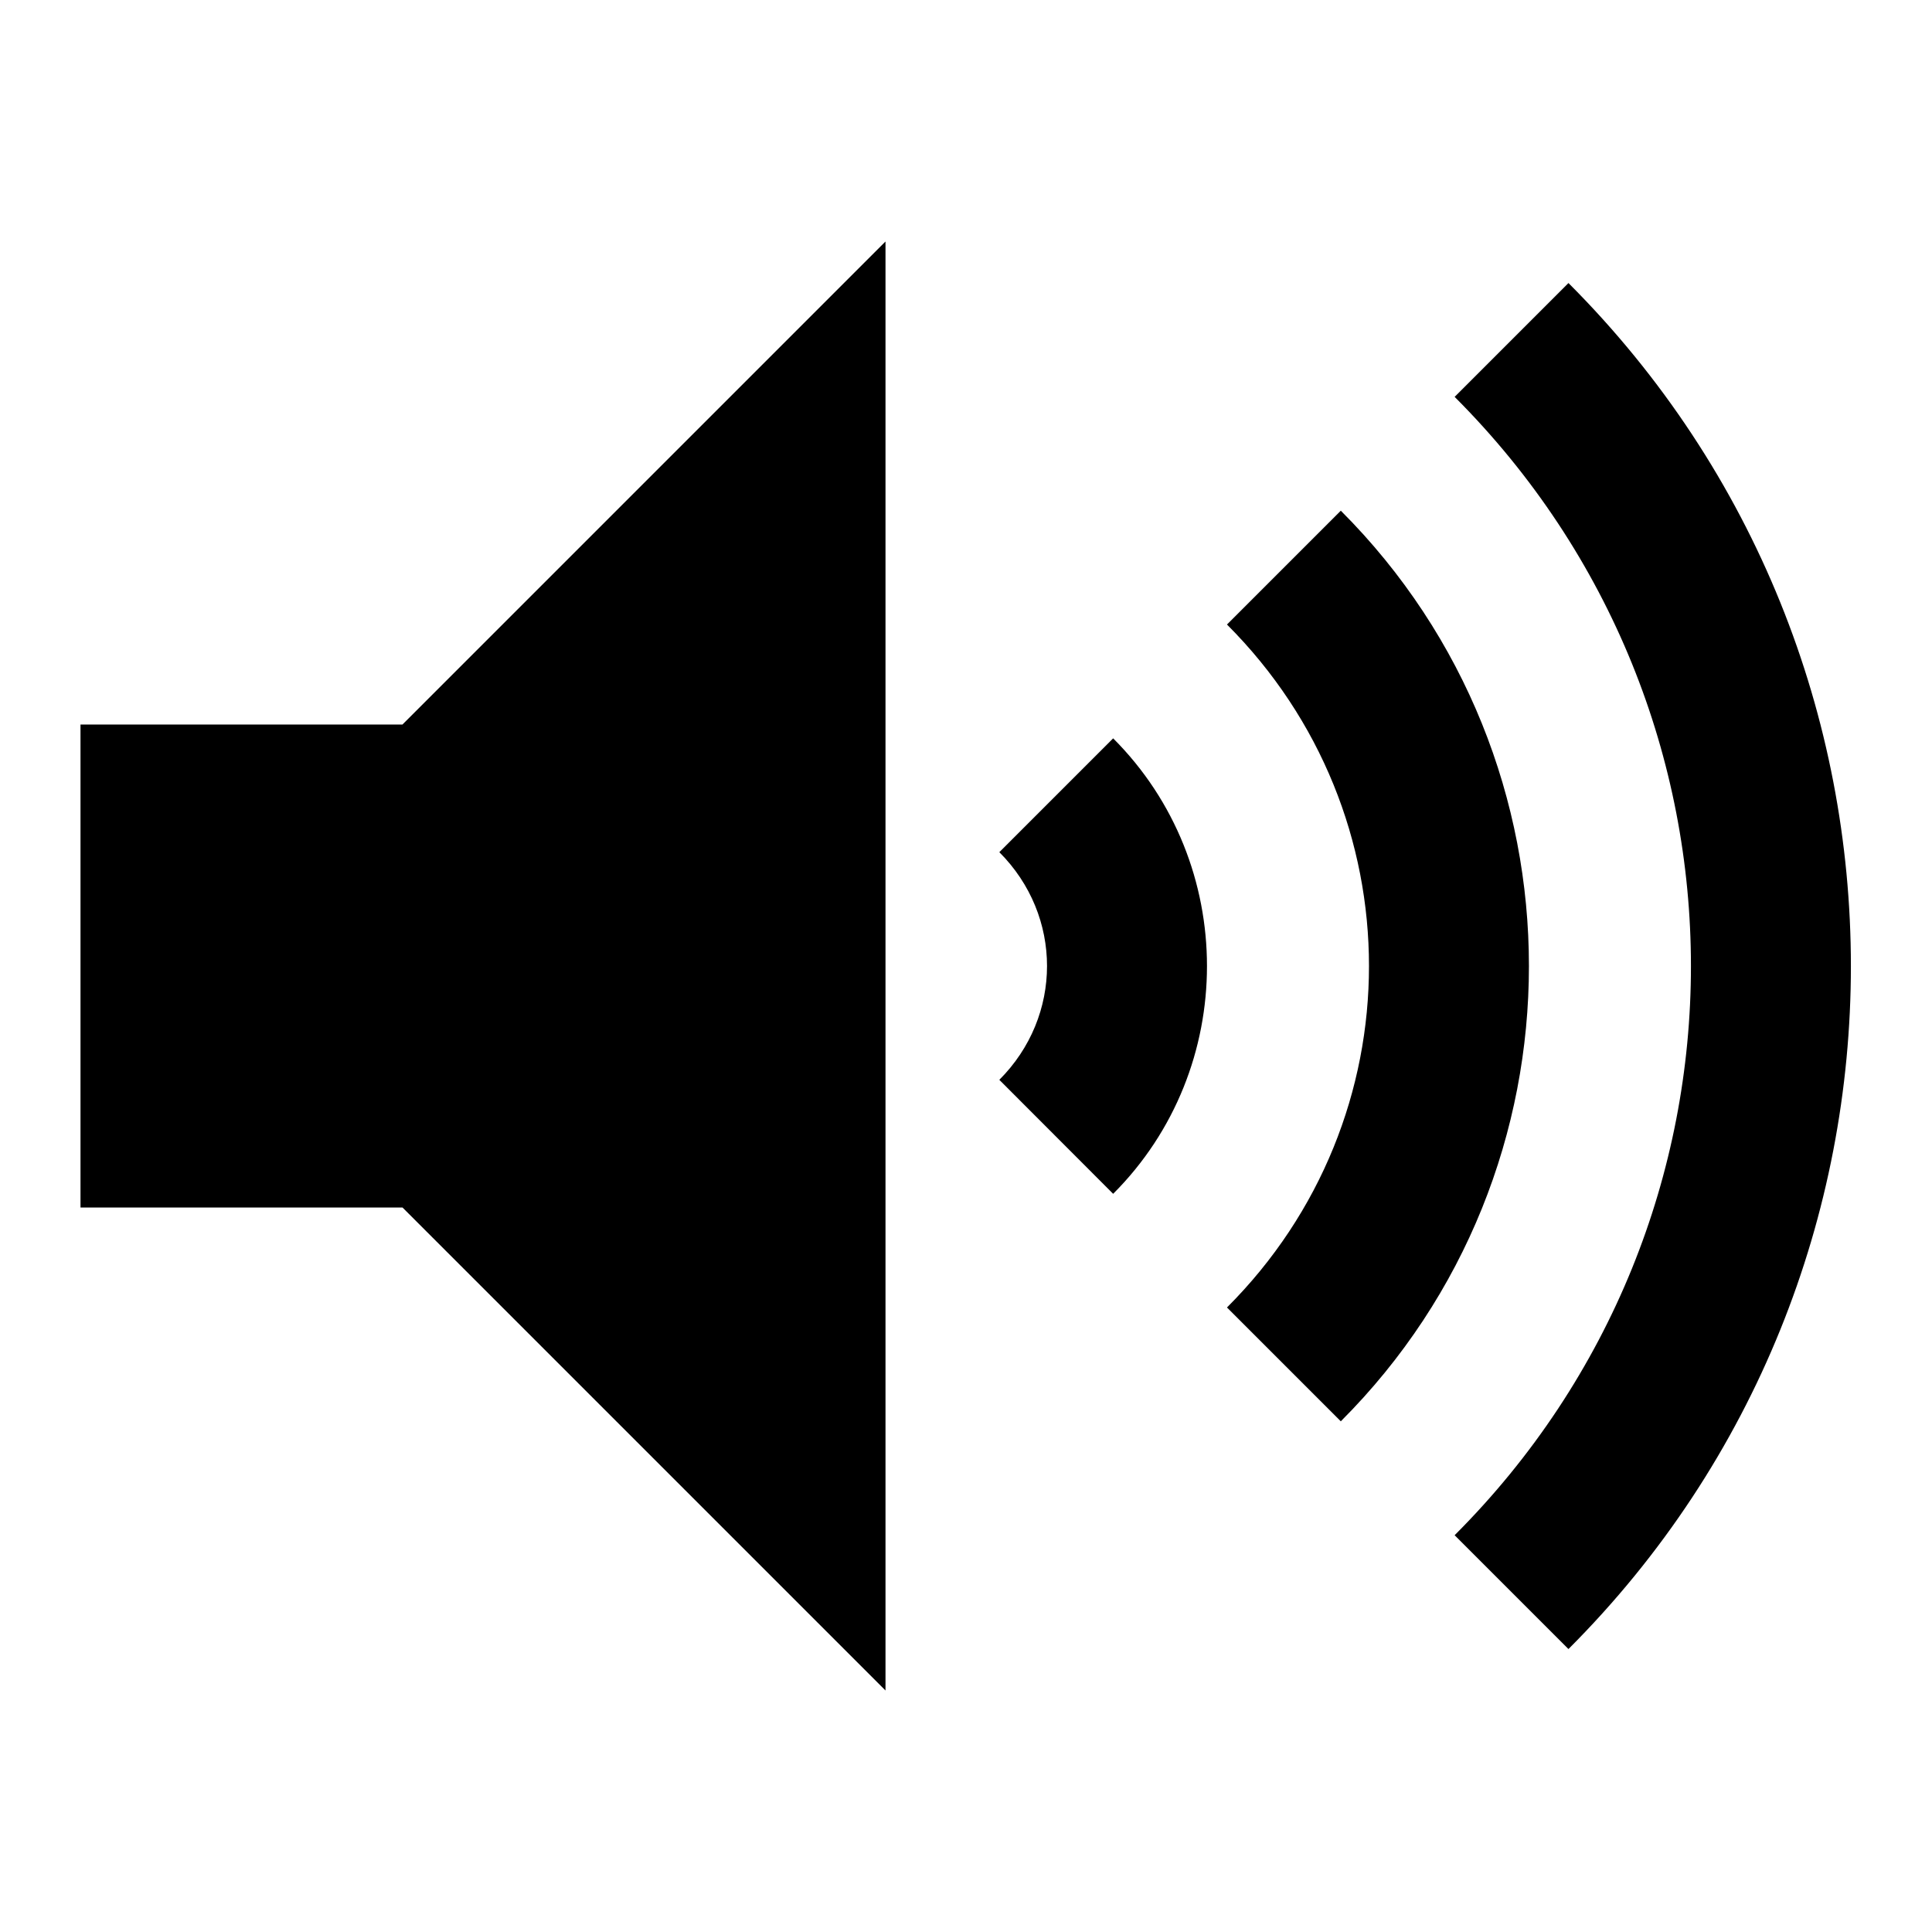
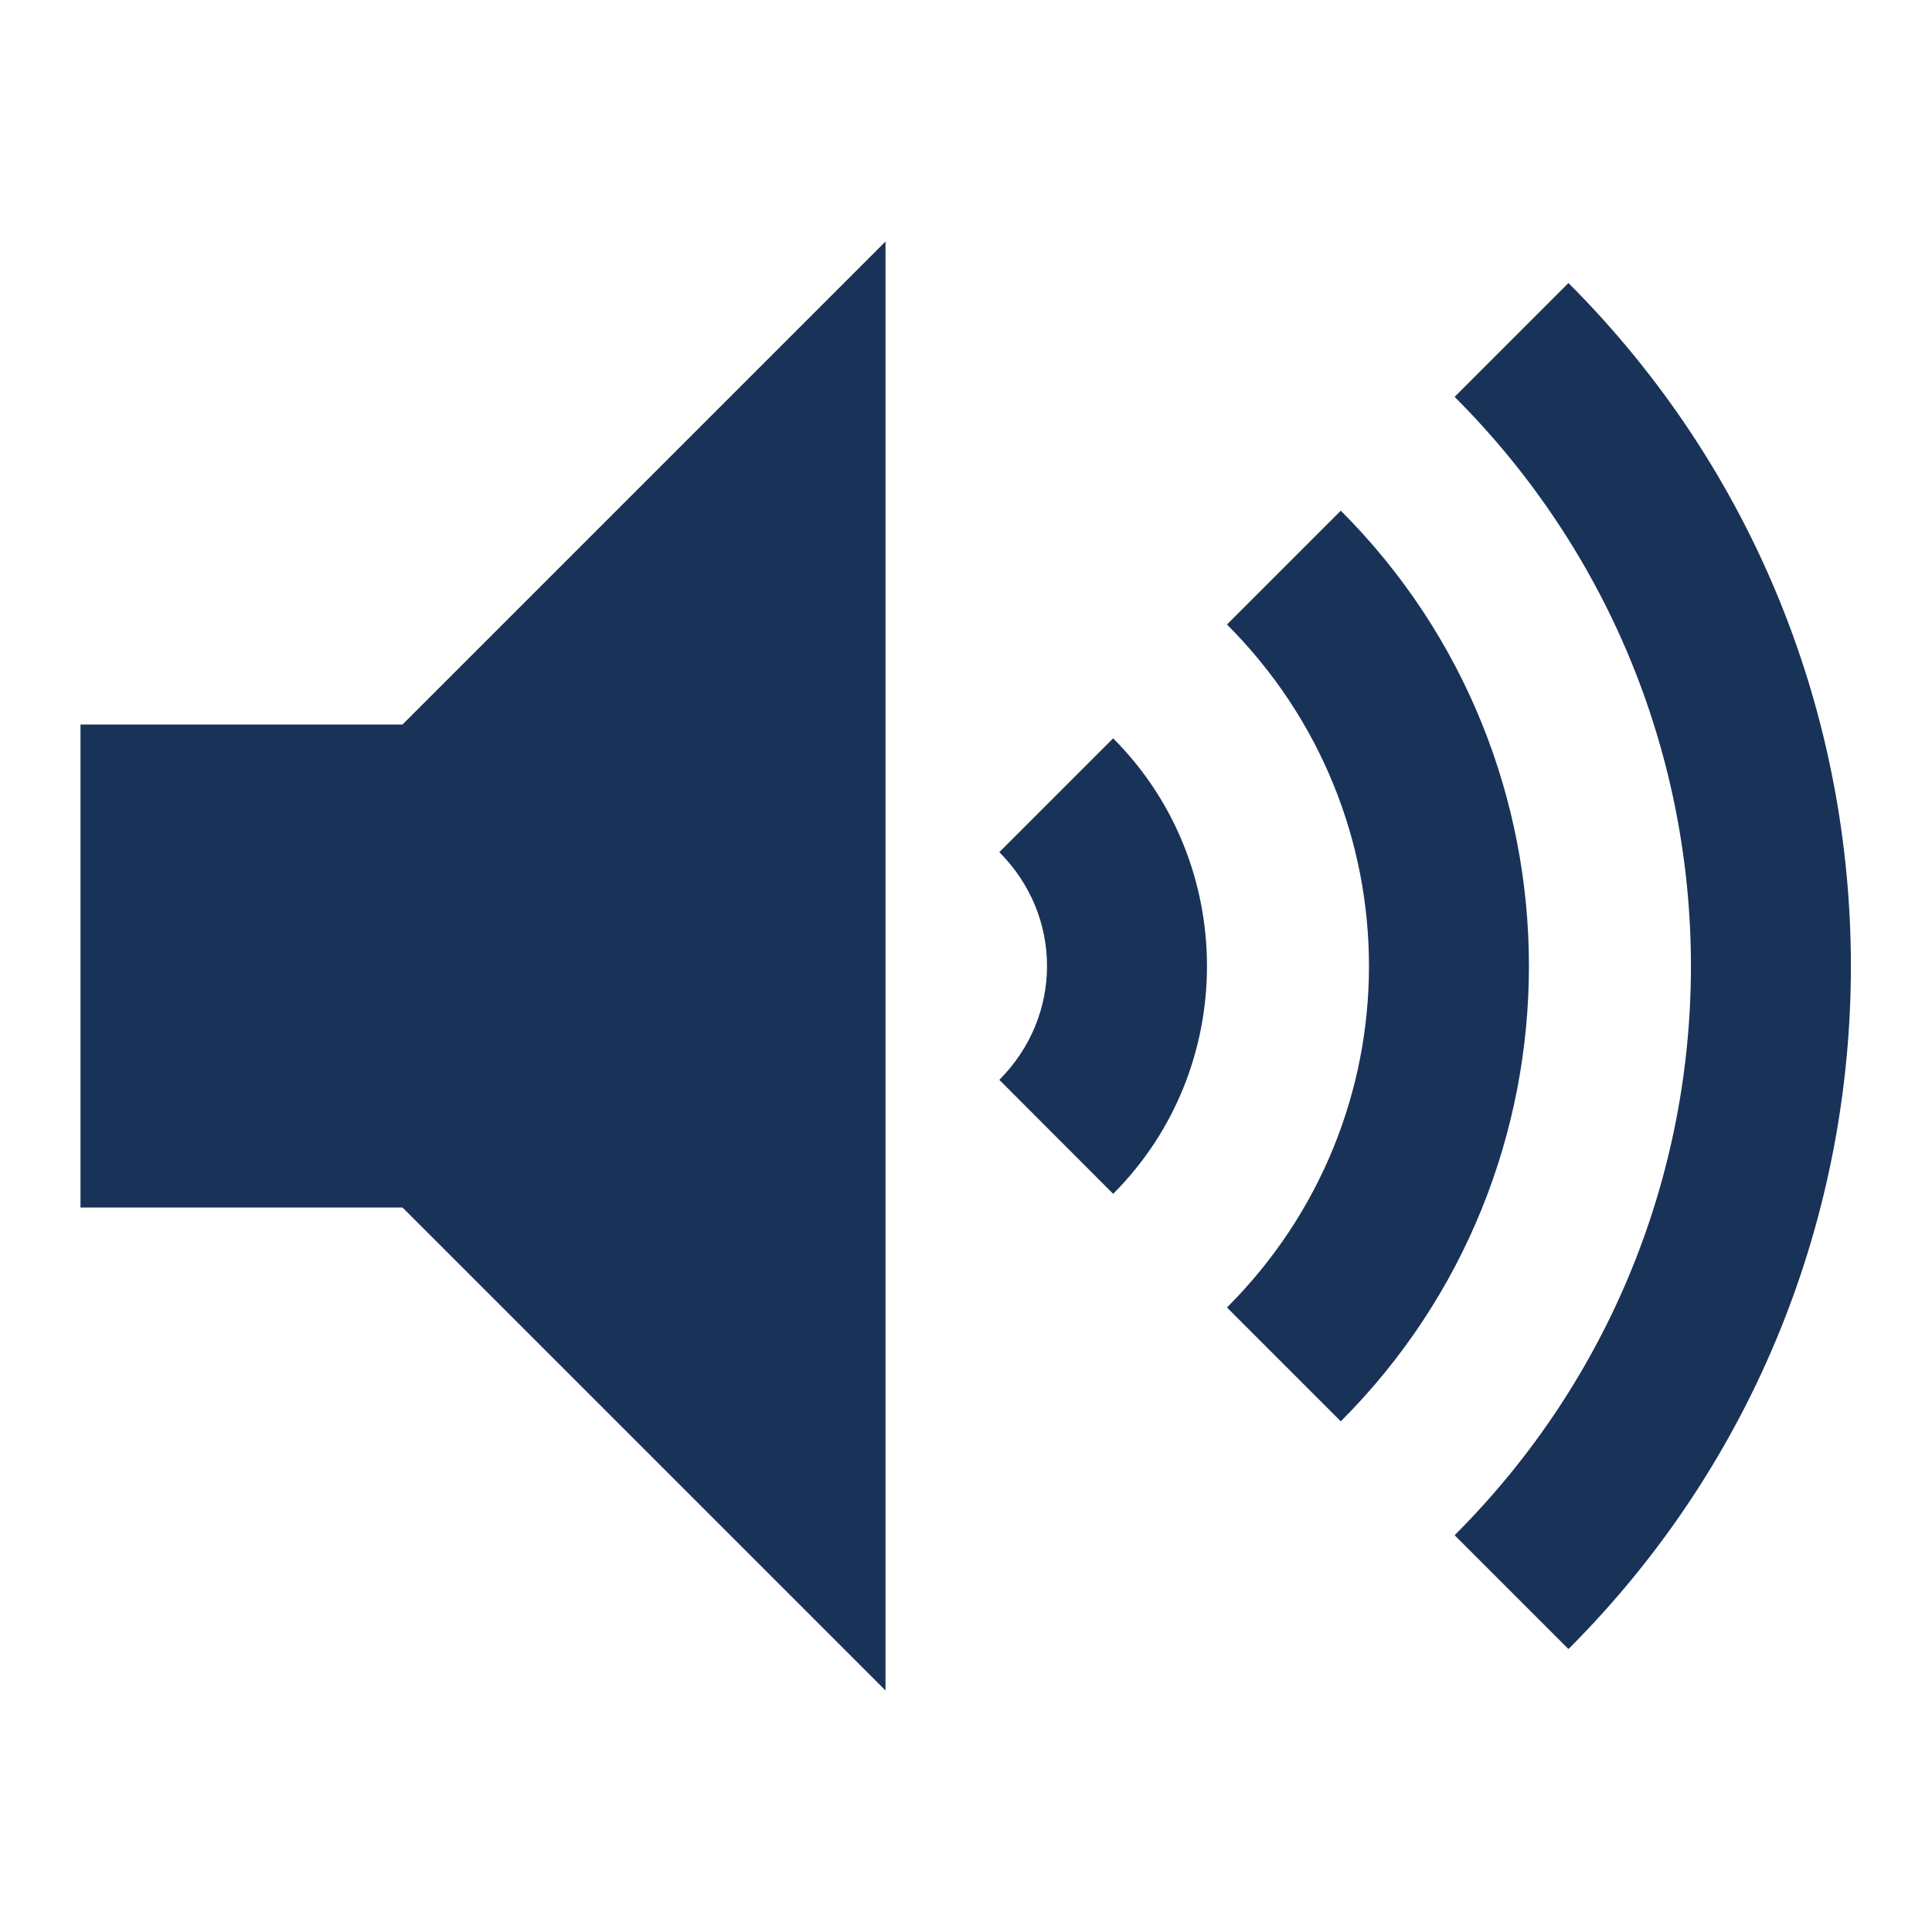
<svg xmlns="http://www.w3.org/2000/svg" viewBox="0,0,256,256" width="24px" height="24px">
-   <g fill="black" fill-rule="nonzero" stroke="none" stroke-width="1" stroke-linecap="butt" stroke-linejoin="miter" stroke-miterlimit="10" stroke-dasharray="" stroke-dashoffset="0" font-family="none" font-weight="none" font-size="none" text-anchor="none" style="mix-blend-mode: normal">
+   <g fill="#193258" fill-rule="nonzero" stroke="none" stroke-width="1" stroke-linecap="butt" stroke-linejoin="miter" stroke-miterlimit="10" stroke-dasharray="" stroke-dashoffset="0" font-family="none" font-weight="none" font-size="none" text-anchor="none" style="mix-blend-mode: normal">
    <g transform="scale(10.66667,10.66667)">
      <path d="M11,3l-6,6h-4v6h4l6,6zM19.484,3.516l-1.414,1.414c3.914,3.914 3.914,10.228 0,14.141l1.414,1.414c4.678,-4.677 4.678,-12.291 0,-16.969zM16.656,6.344l-1.414,1.414c2.352,2.352 2.352,6.134 0,8.484l1.414,1.414c3.116,-3.115 3.116,-8.196 0,-11.312zM13.828,9.172l-1.414,1.414c0.79,0.79 0.79,2.038 0,2.828l1.414,1.416c1.554,-1.554 1.554,-4.104 0,-5.658z" />
    </g>
  </g>
</svg>
